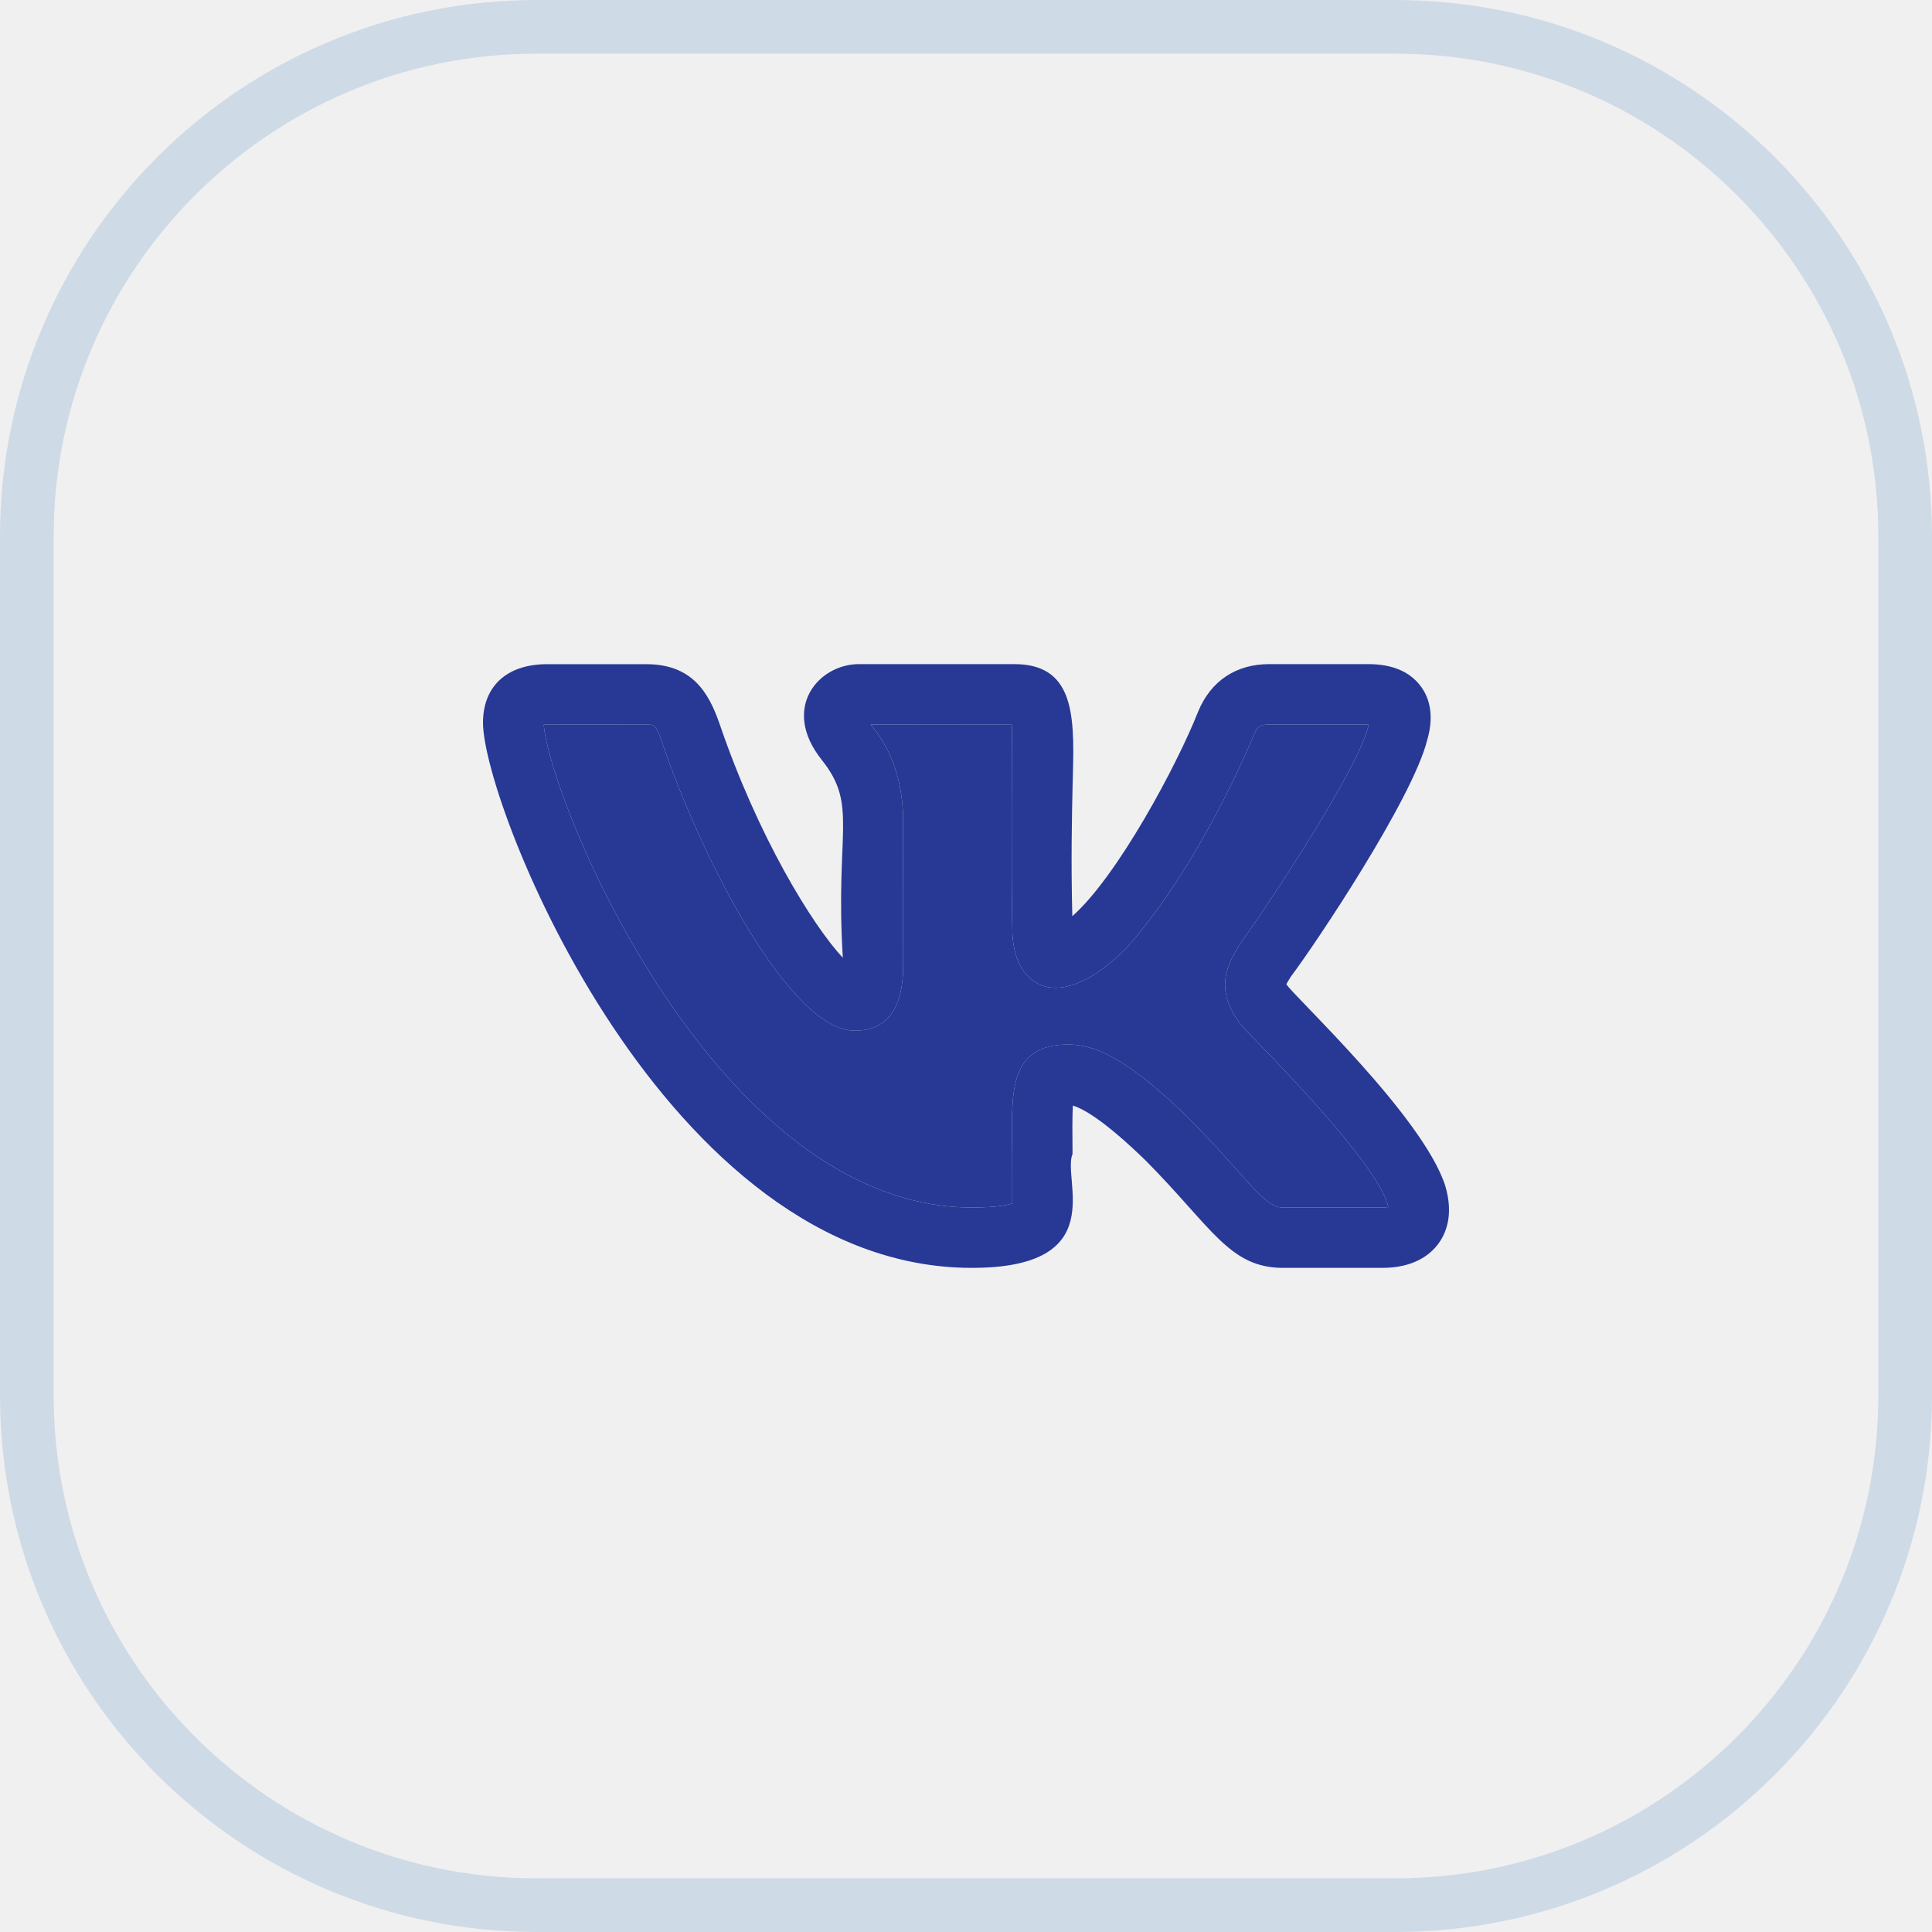
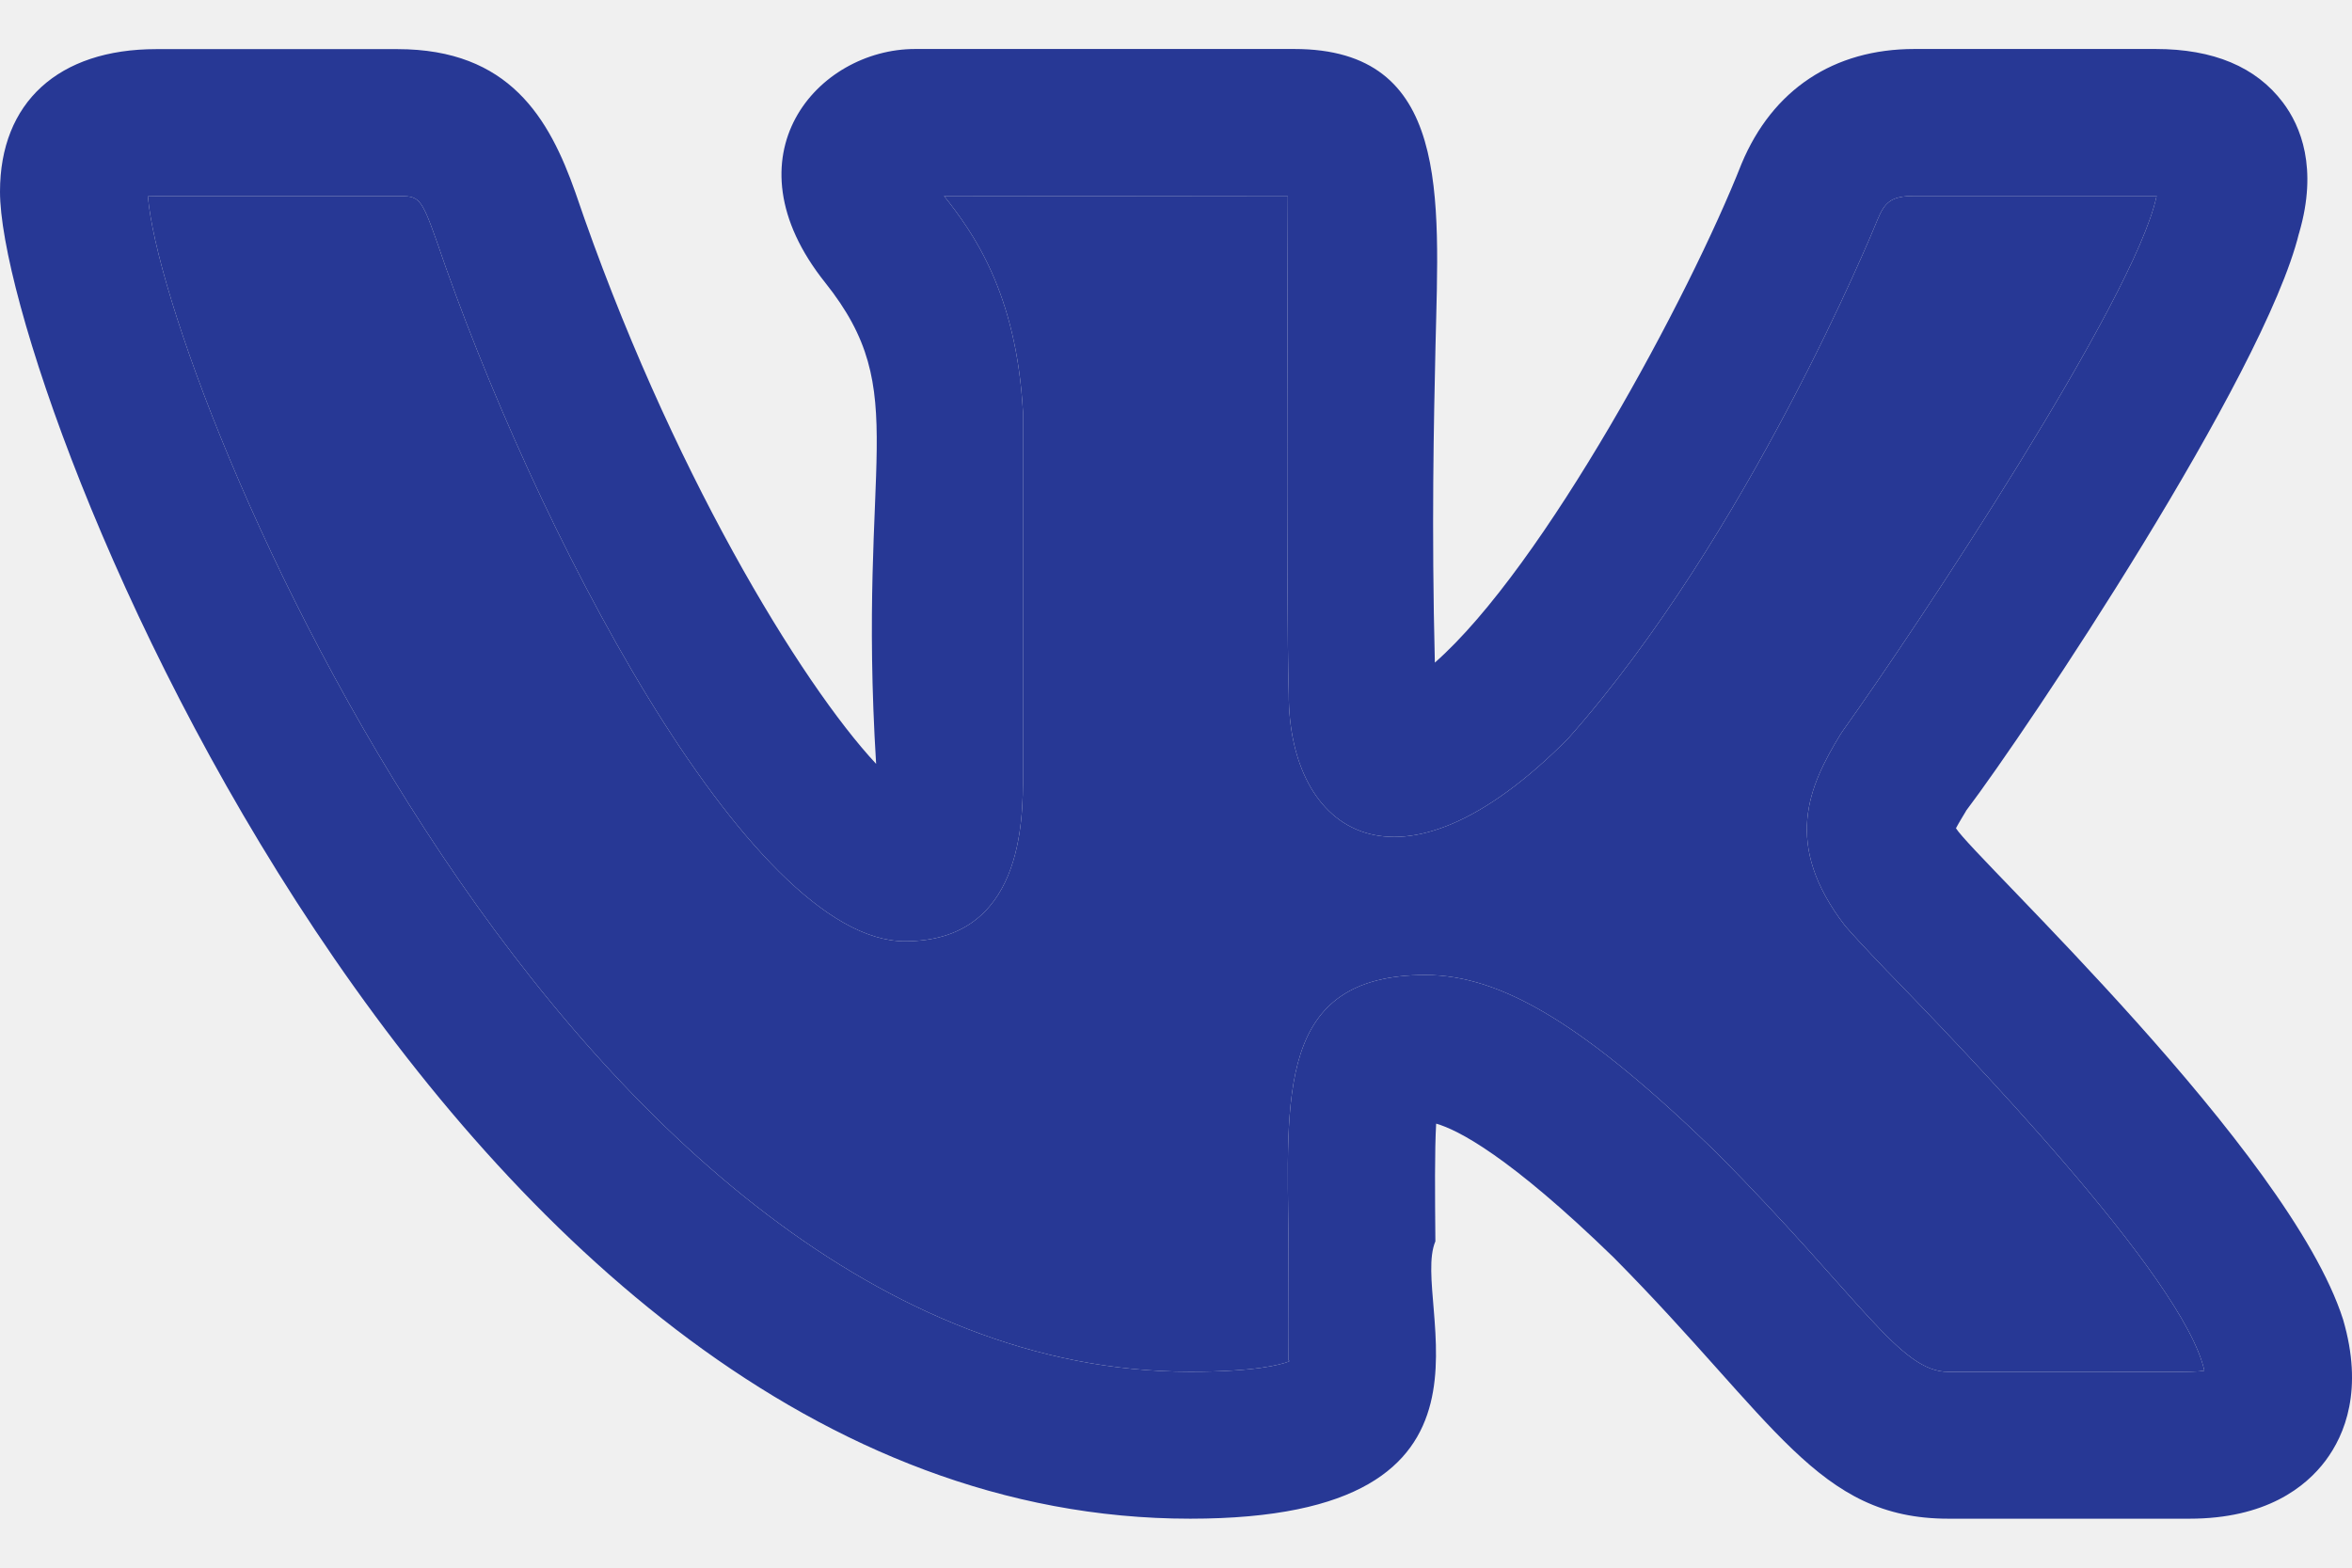
- <svg xmlns="http://www.w3.org/2000/svg" width="36" height="36" viewBox="0 0 36 36" fill="none">
-   <rect x="0.5" y="0.5" width="35" height="35" rx="9.5" stroke="#CFDAE7" />
-   <g clip-path="url(#clip0_13892_19)">
-     <path d="M18.109 23.625C20.713 23.625 19.784 21.977 19.985 21.503C19.982 21.148 19.979 20.808 19.991 20.601C20.156 20.648 20.546 20.845 21.349 21.626C22.591 22.879 22.908 23.625 23.911 23.625H25.756C26.341 23.625 26.646 23.383 26.798 23.18C26.945 22.983 27.089 22.638 26.932 22.101C26.52 20.808 24.119 18.575 23.969 18.34C23.992 18.296 24.028 18.238 24.047 18.209H24.045C24.519 17.582 26.328 14.872 26.594 13.787C26.595 13.786 26.596 13.784 26.596 13.781C26.74 13.286 26.608 12.965 26.471 12.784C26.266 12.512 25.939 12.375 25.497 12.375H23.651C23.033 12.375 22.564 12.686 22.328 13.254C21.931 14.263 20.816 16.337 19.981 17.072C19.955 16.031 19.973 15.237 19.986 14.647C20.013 13.495 20.1 12.375 18.905 12.375H16.004C15.256 12.375 14.54 13.193 15.315 14.163C15.993 15.014 15.559 15.488 15.705 17.847C15.135 17.236 14.121 15.585 13.404 13.475C13.203 12.905 12.899 12.376 12.041 12.376H10.195C9.447 12.376 9 12.784 9 13.467C9 15.002 12.397 23.625 18.109 23.625ZM12.041 13.501C12.204 13.501 12.22 13.501 12.341 13.844C13.075 16.006 14.723 19.205 15.925 19.205C16.829 19.205 16.829 18.279 16.829 17.93L16.828 15.154C16.779 14.235 16.445 13.777 16.225 13.5L18.856 13.503C18.857 13.516 18.841 16.574 18.863 17.315C18.863 18.367 19.699 18.971 21.003 17.651C22.379 16.097 23.331 13.775 23.369 13.681C23.425 13.546 23.474 13.5 23.651 13.5H25.497H25.505C25.504 13.502 25.504 13.505 25.503 13.507C25.334 14.294 23.669 16.804 23.111 17.583C23.102 17.595 23.094 17.608 23.086 17.62C22.84 18.021 22.641 18.463 23.119 19.086H23.12C23.164 19.139 23.277 19.262 23.442 19.433C23.447 19.438 23.452 19.443 23.457 19.448C23.989 19.997 25.716 21.779 25.87 22.492C25.767 22.509 25.654 22.497 23.911 22.501C23.54 22.501 23.249 21.946 22.142 20.828C21.145 19.859 20.499 19.463 19.91 19.463C18.767 19.463 18.851 20.391 18.861 21.513C18.865 22.73 18.857 22.345 18.866 22.421C18.799 22.448 18.608 22.5 18.109 22.5C13.35 22.5 10.251 14.947 10.132 13.503C10.173 13.499 10.741 13.502 12.041 13.501Z" fill="#273895" />
-     <path d="M12.041 13.501C12.204 13.501 12.22 13.501 12.341 13.844C13.075 16.006 14.723 19.205 15.925 19.205C16.829 19.205 16.829 18.279 16.829 17.93L16.828 15.154C16.779 14.235 16.445 13.777 16.225 13.5L18.856 13.503C18.857 13.516 18.841 16.574 18.863 17.315C18.863 18.367 19.699 18.971 21.003 17.651C22.379 16.097 23.331 13.775 23.369 13.681C23.425 13.546 23.474 13.5 23.651 13.5H25.497H25.505C25.504 13.502 25.504 13.505 25.503 13.507C25.334 14.294 23.669 16.804 23.111 17.583C23.102 17.595 23.094 17.608 23.086 17.62C22.84 18.021 22.641 18.463 23.119 19.086H23.12C23.164 19.139 23.277 19.262 23.442 19.433L23.457 19.448C23.989 19.997 25.716 21.779 25.87 22.492C25.767 22.509 25.654 22.497 23.911 22.501C23.54 22.501 23.249 21.946 22.142 20.828C21.145 19.859 20.499 19.463 19.91 19.463C18.767 19.463 18.851 20.391 18.861 21.513C18.865 22.73 18.857 22.345 18.866 22.421C18.799 22.448 18.608 22.5 18.109 22.5C13.35 22.5 10.251 14.947 10.132 13.503C10.173 13.499 10.741 13.502 12.041 13.501Z" fill="#273895" />
-   </g>
-   <defs>
-     <clipPath id="clip0_13892_19">
-       <rect width="18" height="18" fill="white" transform="translate(9 9)" />
-     </clipPath>
-   </defs>
+ <svg xmlns="http://www.w3.org/2000/svg" width="18" height="12" viewBox="0 0 18 12" fill="none">
+   <path d="M9.109 11.625C11.713 11.625 10.784 9.976 10.985 9.502C10.982 9.149 10.979 8.808 10.991 8.601C11.156 8.648 11.546 8.845 12.35 9.626C13.591 10.879 13.908 11.625 14.911 11.625H16.756C17.341 11.625 17.646 11.383 17.798 11.18C17.945 10.983 18.089 10.638 17.932 10.101C17.52 8.808 15.118 6.575 14.969 6.34C14.992 6.296 15.028 6.239 15.046 6.208H15.045C15.519 5.582 17.328 2.872 17.594 1.787C17.595 1.786 17.596 1.784 17.596 1.781C17.74 1.286 17.608 0.965 17.471 0.784C17.266 0.512 16.939 0.375 16.497 0.375H14.651C14.033 0.375 13.565 0.686 13.328 1.254C12.931 2.263 11.816 4.337 10.981 5.072C10.955 4.031 10.973 3.237 10.986 2.647C11.013 1.496 11.1 0.375 9.905 0.375H7.004C6.256 0.375 5.54 1.192 6.315 2.163C6.993 3.014 6.559 3.487 6.705 5.847C6.135 5.236 5.121 3.585 4.404 1.475C4.203 0.904 3.898 0.376 3.041 0.376H1.196C0.447 0.376 0 0.784 0 1.467C0 3.002 3.397 11.625 9.109 11.625ZM3.041 1.501C3.204 1.501 3.22 1.501 3.341 1.843C4.075 4.006 5.723 7.205 6.926 7.205C7.829 7.205 7.829 6.279 7.829 5.93L7.829 3.154C7.779 2.235 7.444 1.778 7.225 1.5L9.856 1.503C9.857 1.516 9.841 4.574 9.863 5.315C9.863 6.367 10.699 6.971 12.003 5.651C13.379 4.097 14.331 1.775 14.369 1.681C14.425 1.546 14.474 1.5 14.651 1.5H16.497H16.505C16.504 1.502 16.504 1.504 16.503 1.507C16.334 2.294 14.668 4.804 14.111 5.583C14.102 5.595 14.094 5.608 14.086 5.62C13.841 6.021 13.641 6.463 14.12 7.086H14.12C14.164 7.138 14.277 7.261 14.442 7.433C14.447 7.438 14.452 7.443 14.457 7.448C14.989 7.997 16.716 9.779 16.87 10.492C16.767 10.509 16.654 10.497 14.911 10.501C14.54 10.501 14.249 9.946 13.142 8.828C12.146 7.859 11.499 7.463 10.91 7.463C9.767 7.463 9.851 8.391 9.861 9.513C9.865 10.729 9.857 10.345 9.866 10.421C9.799 10.447 9.607 10.5 9.109 10.5C4.35 10.5 1.251 2.947 1.132 1.503C1.173 1.499 1.741 1.502 3.041 1.501Z" fill="#273895" />
+   <path d="M3.041 1.501C3.204 1.501 3.22 1.501 3.341 1.843C4.075 4.006 5.723 7.205 6.926 7.205C7.829 7.205 7.829 6.279 7.829 5.93L7.829 3.154C7.779 2.235 7.444 1.778 7.225 1.5L9.856 1.503C9.857 1.516 9.841 4.574 9.863 5.315C9.863 6.367 10.699 6.971 12.003 5.651C13.379 4.097 14.331 1.775 14.369 1.681C14.425 1.546 14.474 1.5 14.651 1.5H16.497H16.505C16.504 1.502 16.504 1.504 16.503 1.507C16.334 2.294 14.668 4.804 14.111 5.583C14.102 5.595 14.094 5.608 14.086 5.62C13.841 6.021 13.641 6.463 14.12 7.086H14.12C14.164 7.138 14.277 7.261 14.442 7.433L14.457 7.448C14.989 7.997 16.716 9.779 16.87 10.492C16.767 10.509 16.654 10.497 14.911 10.501C14.54 10.501 14.249 9.946 13.142 8.828C12.146 7.859 11.499 7.463 10.91 7.463C9.767 7.463 9.851 8.391 9.861 9.513C9.865 10.729 9.857 10.345 9.866 10.421C9.799 10.447 9.607 10.5 9.109 10.5C4.35 10.5 1.251 2.947 1.132 1.503C1.173 1.499 1.741 1.502 3.041 1.501Z" fill="#273895" />
</svg>
